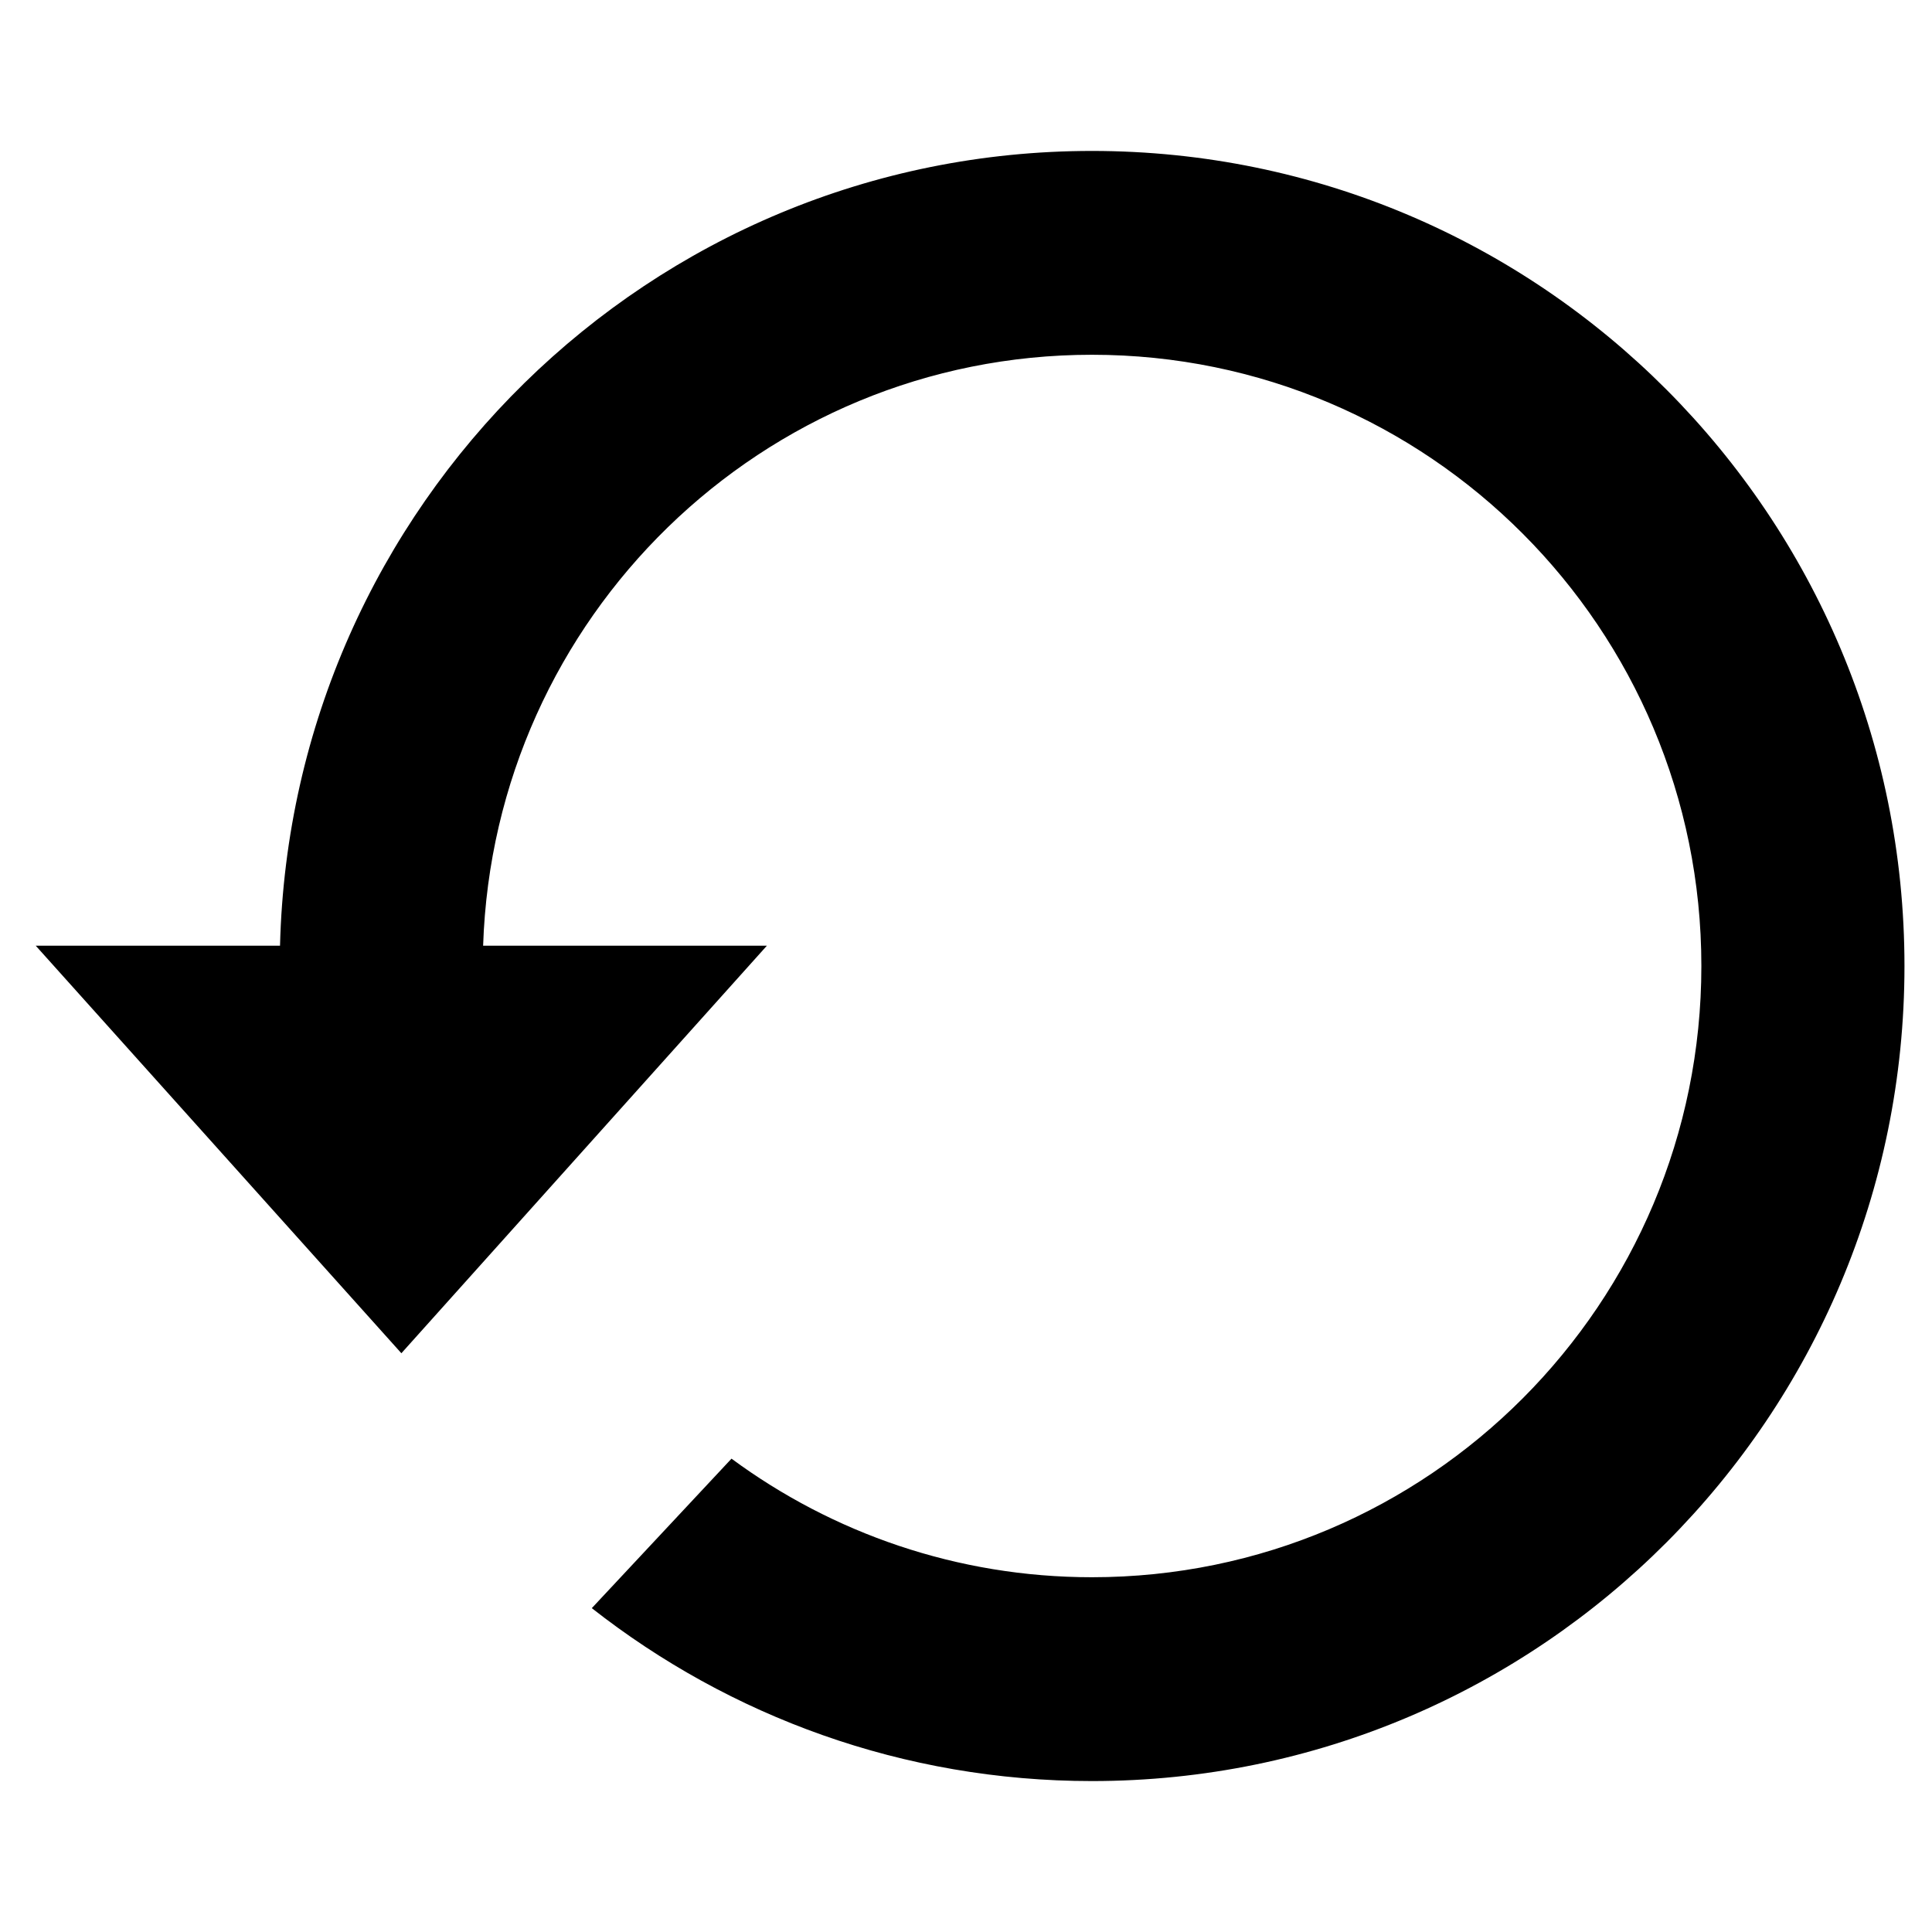
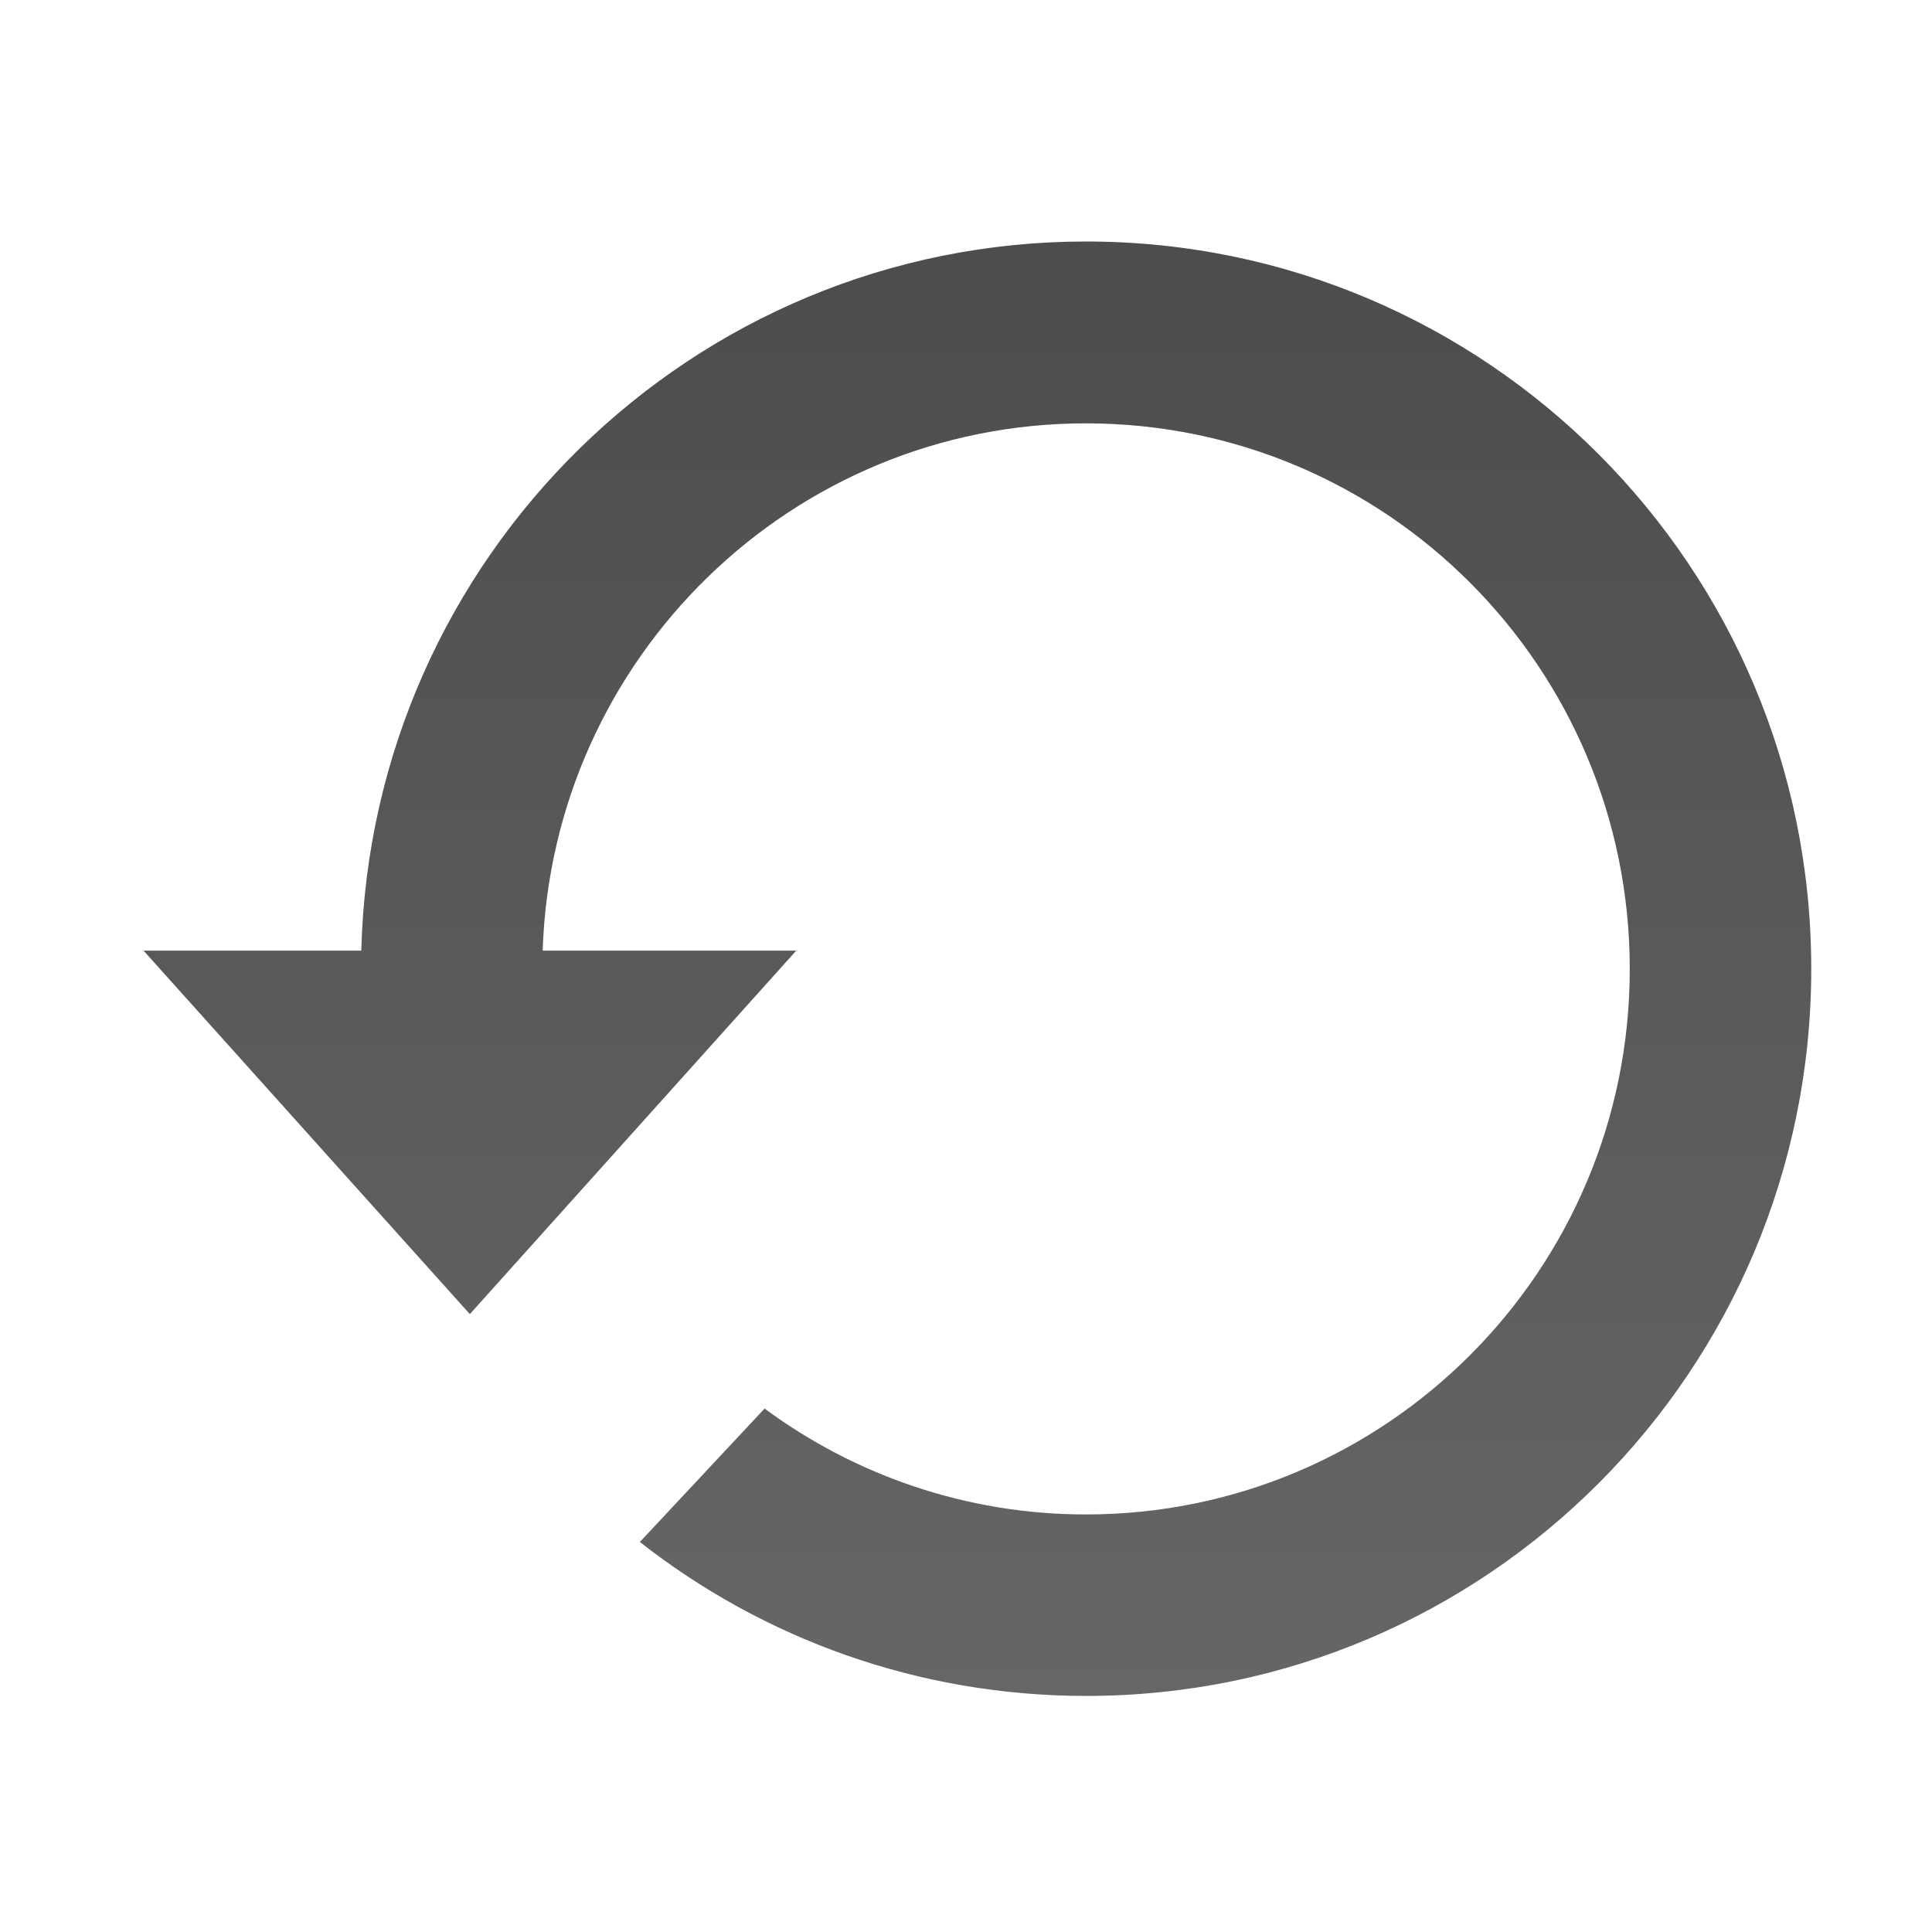
<svg xmlns="http://www.w3.org/2000/svg" version="1.1" id="Layer_1" x="0px" y="0px" width="16px" height="16px" viewBox="0 0 16 16" enable-background="new 0 0 16 16" xml:space="preserve">
  <g>
    <g>
-       <path d="M9.043,1.25c-3.659,0-6.633,2.931-6.724,6.582H0.296l3.028,3.375l3.027-3.375H4.001C4.09,5.114,6.313,2.938,9.043,2.938    c2.788,0,5.047,2.267,5.047,5.062c0,2.795-2.259,5.062-5.047,5.062c-1.116,0-2.15-0.366-2.985-0.982l-1.157,1.238    c1.142,0.896,2.579,1.432,4.142,1.432c3.717,0,6.729-3.021,6.729-6.75C15.772,4.272,12.76,1.25,9.043,1.25z" />
+       <linearGradient id="SVGID_1_" gradientUnits="userSpaceOnUse" x1="308.095" y1="-372.001" x2="308.095" y2="-384.046" gradientTransform="matrix(-1 0 0 -1 316.1895 -370.001)">
+         <stop offset="0" style="stop-color:#000000;stop-opacity:0.7" />
+         <stop offset="1" style="stop-color:#000000;stop-opacity:0.6" />
+       </linearGradient>
+       <path fill="url(#SVGID_1_)" d="M15,8.023c0,3.327-2.688,6.022-6.004,6.022c-1.396,0-2.68-0.477-3.697-1.275l1.033-1.105    c0.743,0.549,1.666,0.877,2.661,0.877c2.488,0,4.505-2.023,4.504-4.518c0-2.495-2.015-4.518-4.504-4.518    c-2.435,0-4.419,1.942-4.499,4.367h2.1l-2.703,3.01L1.189,7.873h1.803C3.074,4.615,5.73,2,8.994,2C12.311,2,15,4.695,15,8.023z" />
    </g>
  </g>
</svg>
